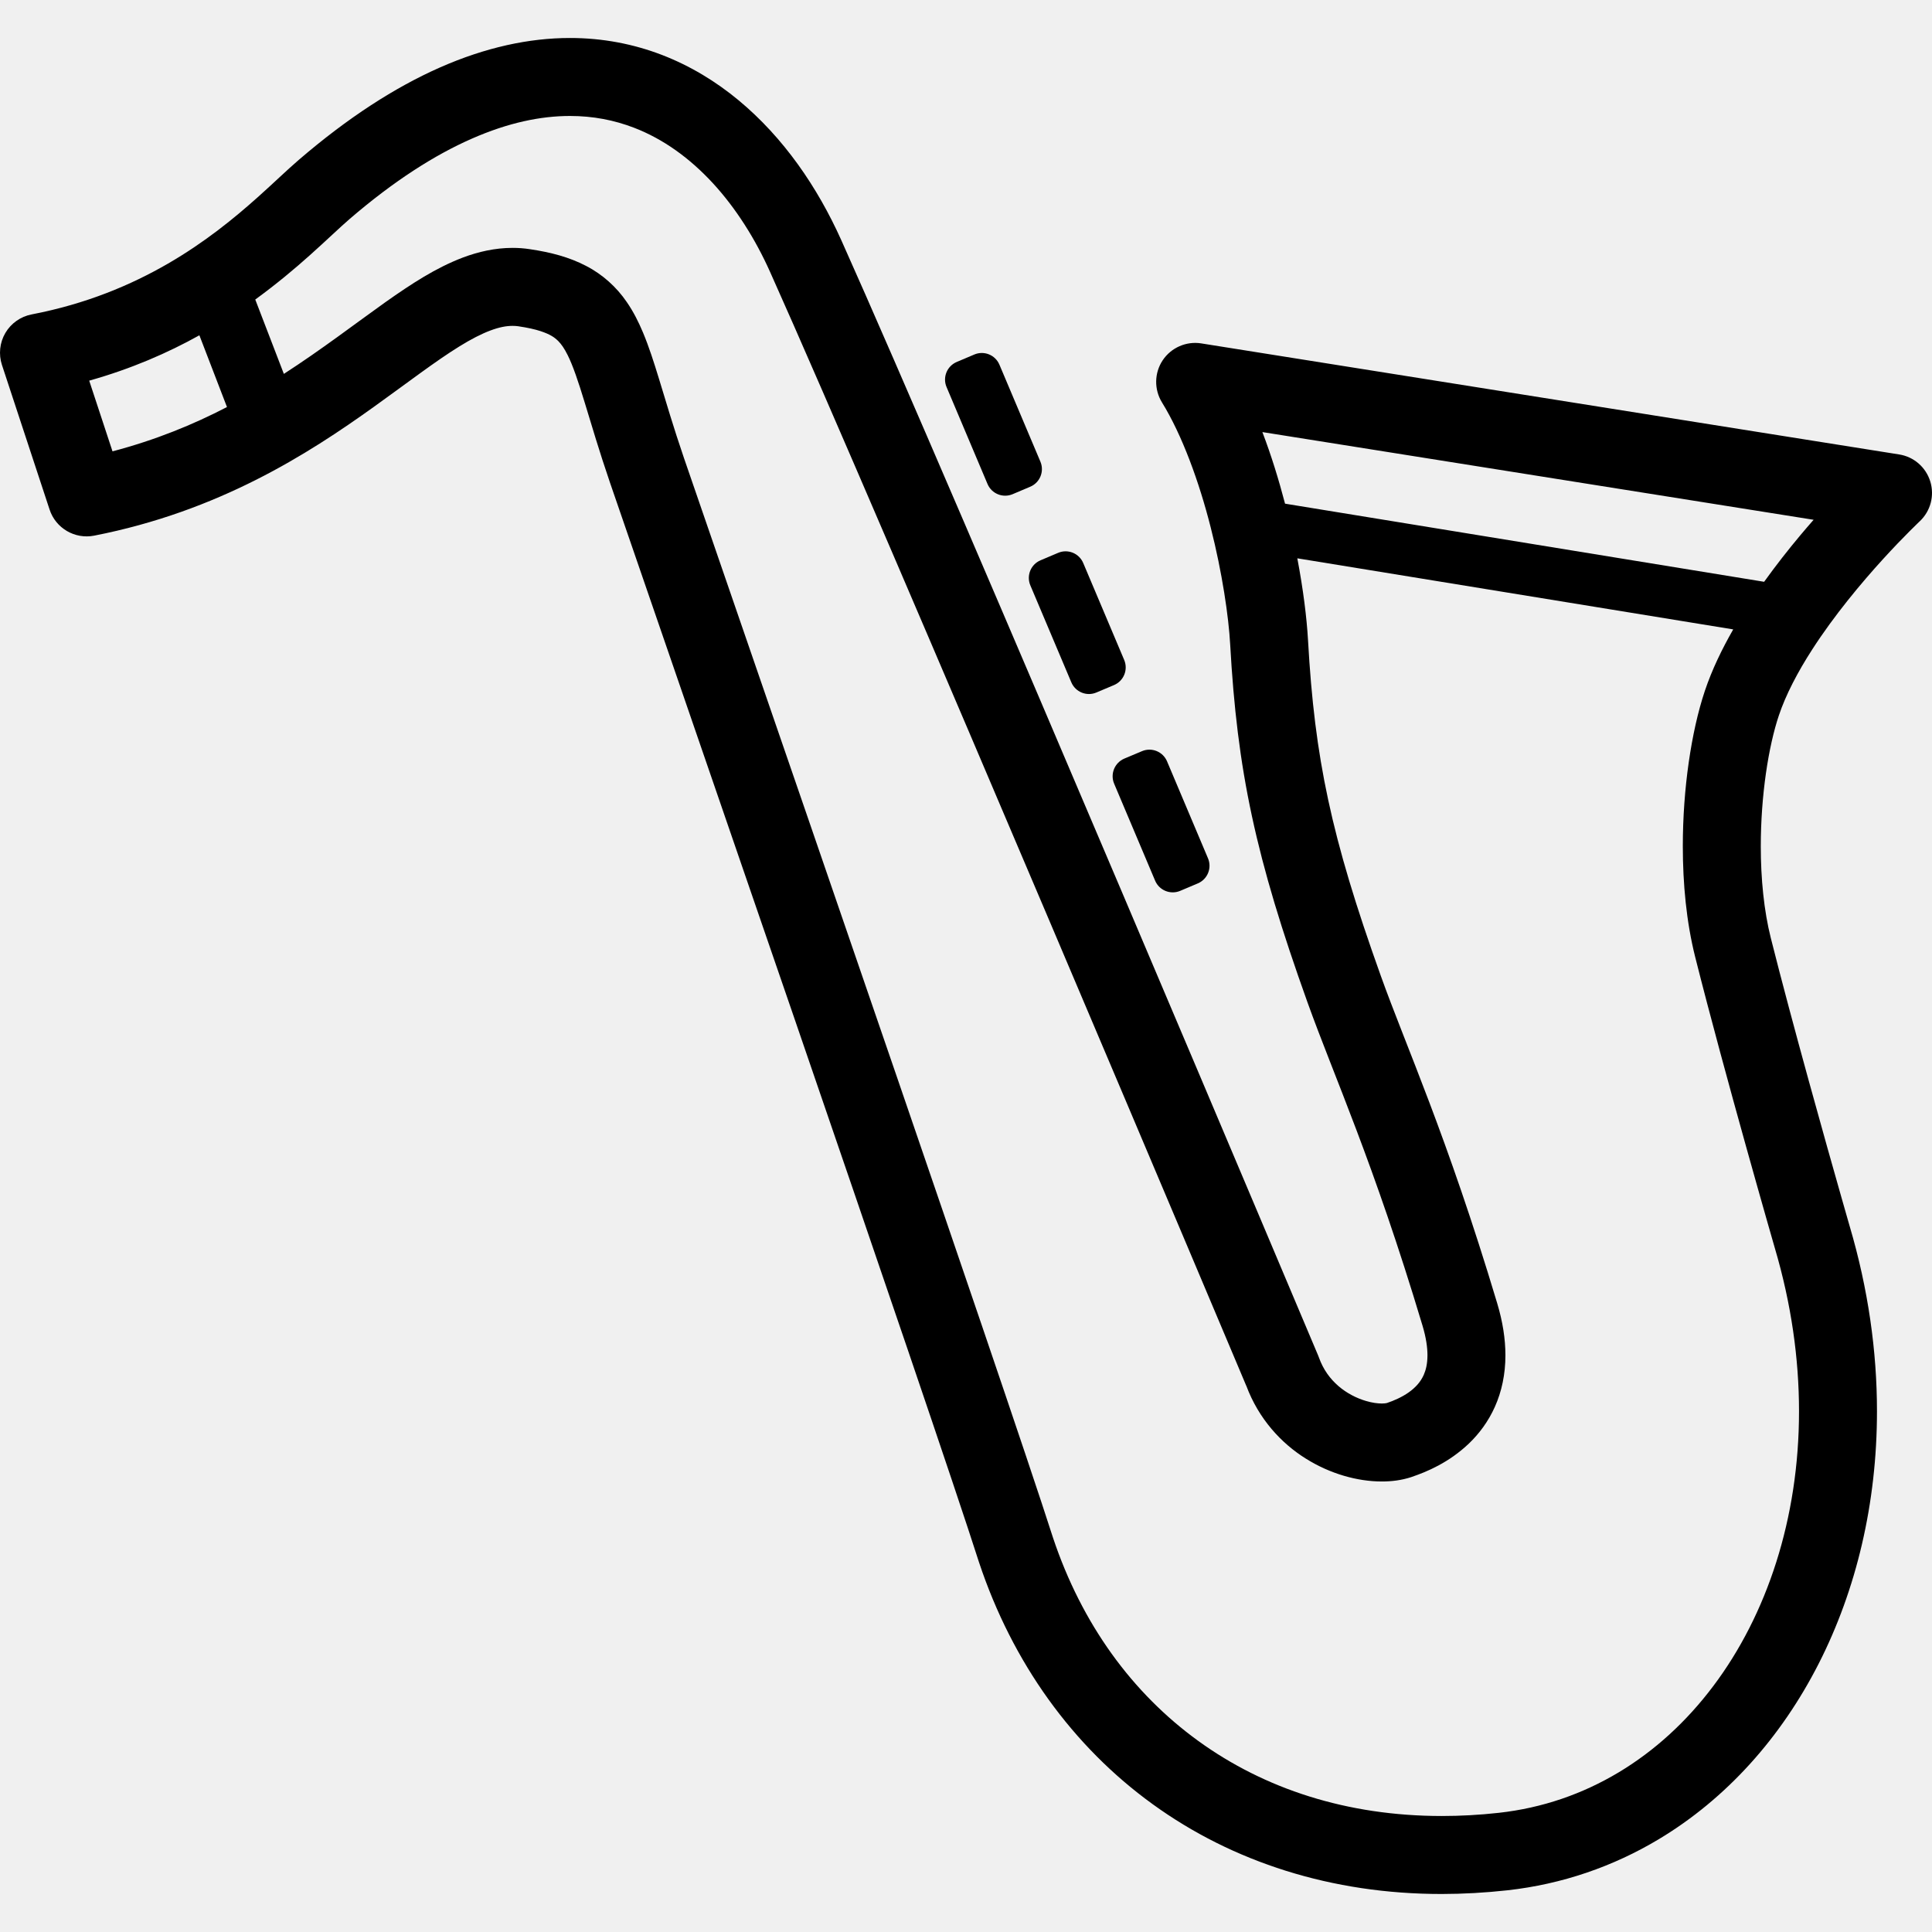
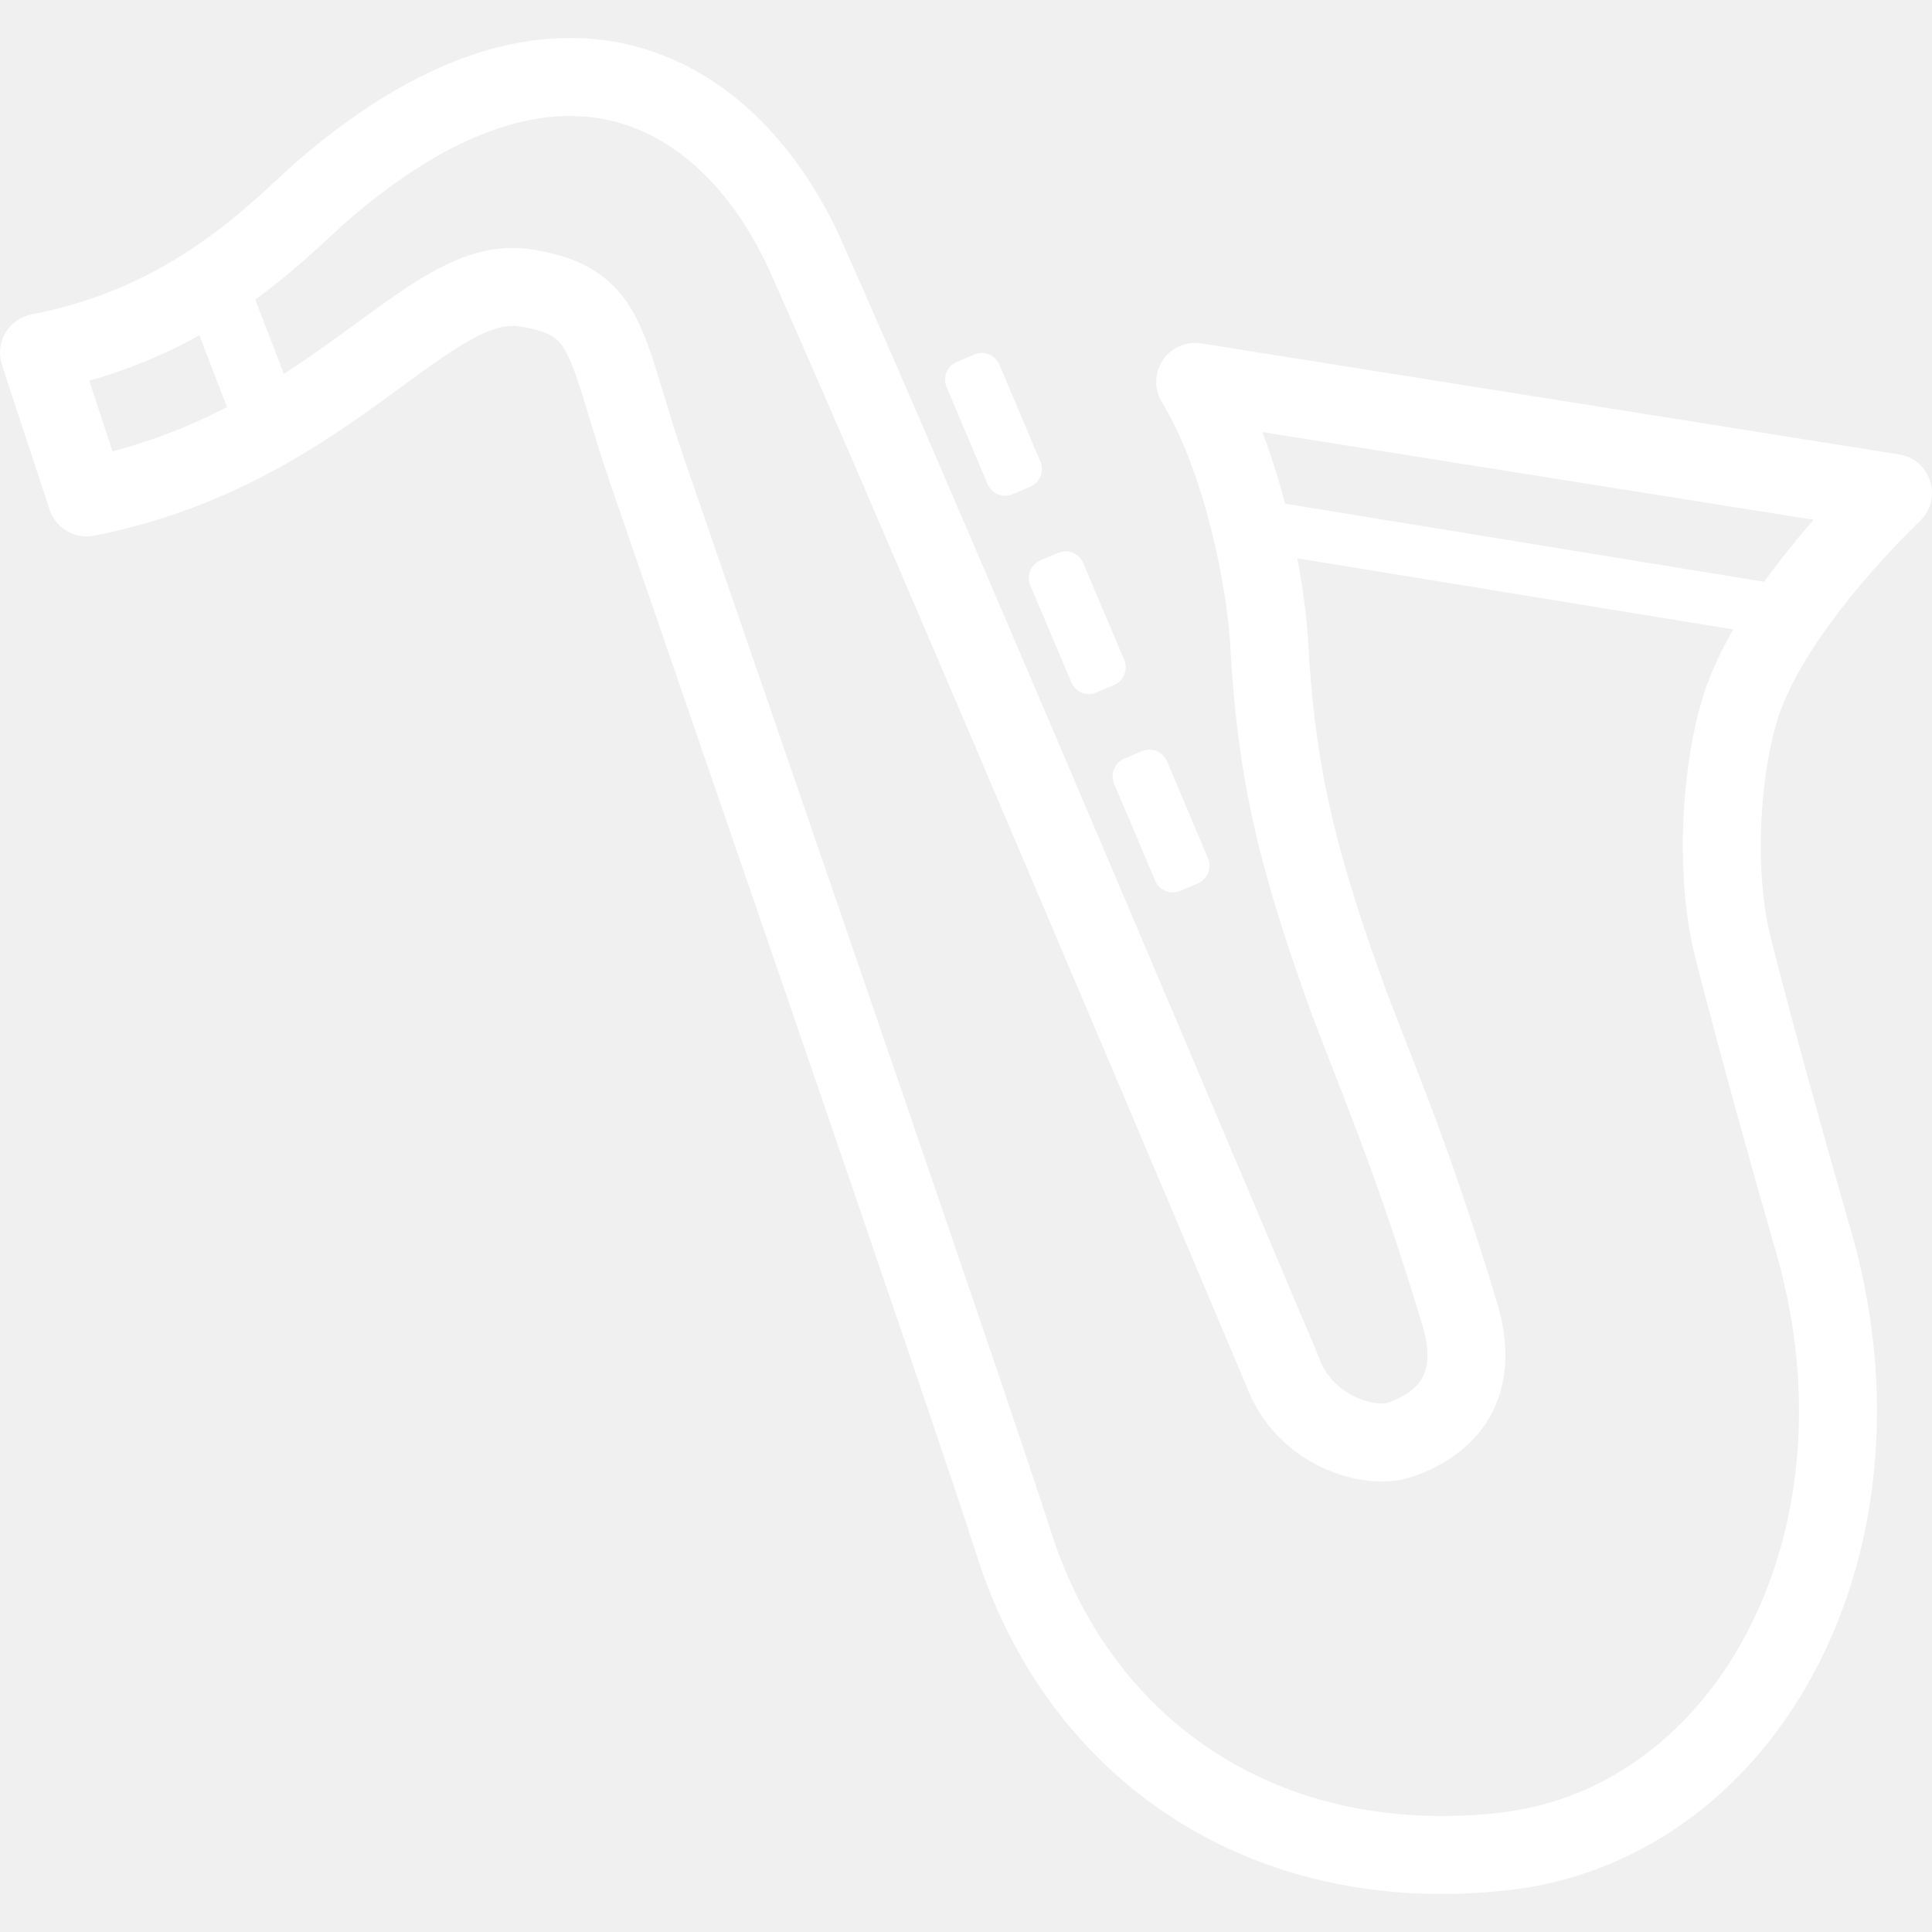
<svg xmlns="http://www.w3.org/2000/svg" height="800px" width="800px" version="1.1" id="_x32_" viewBox="0 0 512 512" xml:space="preserve">
  <g>
-     <path fill="currentColor" d="M261.702,128.261c1.091,2.587,4.066,3.788,6.645,2.706l4.675-1.979c2.579-1.082,3.787-4.066,2.696-6.644   l-10.86-25.701c-1.09-2.578-4.062-3.788-6.644-2.697l-4.672,1.978c-2.579,1.091-3.788,4.066-2.697,6.645L261.702,128.261z" />
-     <path fill="currentColor" d="M273.051,155.129l10.86,25.692c1.091,2.579,4.063,3.796,6.645,2.698l4.67-1.97   c2.579-1.09,3.788-4.066,2.698-6.653l-10.855-25.684c-1.091-2.588-4.067-3.796-6.645-2.706l-4.671,1.978   C273.17,149.574,271.96,152.541,273.051,155.129z" />
-     <path fill="currentColor" d="M295.26,207.689l10.856,25.692c1.09,2.588,4.066,3.787,6.644,2.705l4.676-1.978   c2.578-1.091,3.788-4.066,2.697-6.645l-10.855-25.701c-1.091-2.579-4.066-3.787-6.65-2.689l-4.67,1.962   C295.379,202.134,294.17,205.11,295.26,207.689z" />
-     <path fill="currentColor" d="M140.412,66.03c0.009,0,0.013,0.008,0.022,0.008c0.008,0,0.016,0,0.025,0L140.412,66.03z" />
-     <path fill="currentColor" d="M511.542,127.602c-1.158-3.779-4.35-6.56-8.252-7.169l-184.944-29.43c-3.966-0.634-7.981,1.124-10.213,4.464   c-2.232,3.339-2.316,7.719-0.211,11.151c5.373,8.707,9.874,21.11,12.918,33.123c3.069,12.005,4.772,23.773,5.17,31.027   c0.918,16.52,2.579,30.722,5.766,45.535c3.188,14.829,7.858,30.165,14.69,49.238c7.173,19.986,17.42,42.136,30.511,85.759   c0.976,3.246,1.315,5.834,1.315,7.855c-0.008,2.342-0.427,3.931-0.99,5.216c-0.849,1.893-2.18,3.339-3.99,4.632   c-1.793,1.268-3.995,2.224-5.787,2.815h0.009l-0.068,0.009c-0.17,0.051-0.63,0.118-1.268,0.118c-1.061,0-2.582-0.186-4.202-0.676   c-2.448-0.711-5.093-2.047-7.288-3.94c-2.206-1.919-4.003-4.312-5.174-7.558l-0.207-0.541c-0.004,0-24.184-57.361-52.062-122.975   c-27.891-65.639-59.45-139.453-74.326-172.636c-6.289-14-15.263-27.156-27.256-37.089c-5.998-4.963-12.766-9.088-20.252-11.971   c-7.487-2.883-15.691-4.498-24.374-4.49c-10.855-0.008-22.408,2.503-34.396,7.778c-12.001,5.293-24.48,13.342-37.495,24.534   c-3.22,2.773-6.658,6.129-10.838,9.858c-6.239,5.58-14.018,11.954-23.833,17.635c-9.819,5.673-21.643,10.669-36.116,13.451   c-2.9,0.55-5.462,2.359-6.958,4.912c-1.497,2.545-1.831,5.664-0.909,8.462l12.631,38.348c1.626,4.946,6.695,7.905,11.801,6.908   c32.946-6.45,56.487-21.483,74.207-34.189c8.856-6.349,16.338-12.107,22.561-15.945c3.107-1.928,5.876-3.348,8.226-4.227   c2.367-0.896,4.256-1.234,5.884-1.234c0.553,0,1.052,0.034,1.526,0.101l0.047,0.009c2.456,0.364,4.392,0.803,5.862,1.285   c2.604,0.871,3.686,1.64,4.714,2.655c0.765,0.786,1.556,1.868,2.46,3.686c1.356,2.688,2.806,6.932,4.535,12.622   c1.746,5.698,3.817,12.8,6.734,21.322c5.77,16.832,27.172,78.81,48.654,141.354c10.742,31.281,21.499,62.688,30.334,88.651   c8.827,25.955,15.742,46.524,18.726,55.874l0.042,0.127c8.864,26.63,24.813,48.746,46.004,64.074   c21.178,15.345,47.509,23.824,76.595,23.807c5.711-0.008,11.528-0.329,17.433-0.98h0.004c14.541-1.616,28.072-6.333,40.056-13.51   c17.996-10.779,32.477-27.011,42.436-46.574c9.959-19.563,15.433-42.457,15.433-66.873c0-15.877-2.317-32.397-7.236-49.043   l0.016,0.068c0,0-0.82-2.849-2.176-7.617c-4.072-14.288-12.961-45.864-18.748-68.851c-1.796-7.119-2.654-15.708-2.646-24.281   c0-6.645,0.499-13.29,1.357-19.292c0.854-6.003,2.088-11.38,3.424-15.345c1.81-5.444,5.018-11.59,8.882-17.559   c5.783-8.978,12.977-17.584,18.679-23.841c2.849-3.128,5.326-5.682,7.072-7.423c0.875-0.88,1.564-1.556,2.029-2.004l0.516-0.499   l0.122-0.118l0.022-0.017C511.617,135.464,512.704,131.372,511.542,127.602z M29.814,119.612l-6.172-18.734   c11.11-3.12,20.811-7.348,29.197-12.022l7.312,19.014C51.191,112.519,41.202,116.619,29.814,119.612z M470.344,330.74l0.021,0.068   c4.367,14.779,6.392,29.32,6.392,43.184c0.009,28.44-8.538,53.997-22.716,72.825c-7.089,9.436-15.564,17.179-25.105,22.895   c-9.55,5.714-20.159,9.418-31.725,10.703h0.008c-5.178,0.575-10.234,0.845-15.163,0.845c-25.117-0.016-46.934-7.185-64.476-19.876   c-17.53-12.698-30.879-30.992-38.522-53.87c-3.116-9.757-9.997-30.208-18.811-56.112c-26.521-77.982-70.368-204.888-79.001-230.056   c-2.789-8.15-4.776-14.98-6.607-20.95c-1.373-4.481-2.654-8.488-4.231-12.258c-1.184-2.824-2.545-5.546-4.324-8.116   c-2.629-3.864-6.371-7.305-10.801-9.57c-4.425-2.308-9.308-3.593-14.849-4.413c-1.573-0.246-3.12-0.347-4.612-0.347   c-4.65,0-9.059,1.024-13.164,2.562c-7.194,2.739-13.649,6.984-20.429,11.76c-8.234,5.859-16.989,12.606-27.003,19.072   l-7.578-19.706c5.618-4.092,10.445-8.142,14.456-11.735c4.506-4.024,8.099-7.508,10.534-9.596   c11.776-10.137,22.606-17.002,32.35-21.279c9.752-4.295,18.384-6.037,26.068-6.037c6.155,0,11.744,1.116,16.951,3.112   c7.799,3.001,14.804,8.082,20.912,14.702c6.099,6.62,11.244,14.77,15.166,23.528c14.706,32.803,46.296,106.692,74.156,172.264   c13.937,32.793,26.944,63.524,36.476,86.064c4.76,11.26,8.653,20.476,11.354,26.884c2.701,6.392,4.206,9.968,4.206,9.968   l0.016,0.008c3.276,8.801,9.3,15.252,15.751,19.275c3.301,2.072,6.729,3.568,10.115,4.566c3.399,0.988,6.746,1.504,10.035,1.504   c2.625,0,5.22-0.312,7.876-1.183l0.004-0.009c4.02-1.361,9.862-3.779,15.205-8.868c2.651-2.536,5.136-5.8,6.899-9.773   c1.776-3.974,2.782-8.606,2.773-13.619c0-4.321-0.718-8.92-2.182-13.789c-13.361-44.554-24.196-68.175-30.853-86.791   c-6.658-18.599-11.016-33.006-13.937-46.617c-2.921-13.603-4.451-26.504-5.343-42.338c-0.338-5.935-1.272-13.434-2.832-21.66   l115.518,18.836c-2.988,5.217-5.622,10.652-7.512,16.274c-1.855,5.546-3.276,11.98-4.282,18.98c-1.002,7-1.564,14.558-1.564,22.218   c0.004,9.908,0.93,19.986,3.272,29.319C457.105,284.85,470.327,330.69,470.344,330.74z M477.044,141.923   c-3.116,3.72-6.37,7.862-9.532,12.258L340.55,133.477c-1.657-6.315-3.623-12.741-6.007-18.971l146.086,23.241   C479.466,139.074,478.265,140.46,477.044,141.923z" />
+     <path fill="#FFFFFF" d="M261.702,128.261c1.091,2.587,4.066,3.788,6.645,2.706l4.675-1.979c2.579-1.082,3.787-4.066,2.696-6.644   l-10.86-25.701c-1.09-2.578-4.062-3.788-6.644-2.697l-4.672,1.978c-2.579,1.091-3.788,4.066-2.697,6.645L261.702,128.261z" />
+     <path fill="#FFFFFF" d="M273.051,155.129l10.86,25.692c1.091,2.579,4.063,3.796,6.645,2.698l4.67-1.97   c2.579-1.09,3.788-4.066,2.698-6.653l-10.855-25.684c-1.091-2.588-4.067-3.796-6.645-2.706l-4.671,1.978   C273.17,149.574,271.96,152.541,273.051,155.129z" />
+     <path fill="#FFFFFF" d="M295.26,207.689l10.856,25.692c1.09,2.588,4.066,3.787,6.644,2.705l4.676-1.978   c2.578-1.091,3.788-4.066,2.697-6.645l-10.855-25.701c-1.091-2.579-4.066-3.787-6.65-2.689l-4.67,1.962   C295.379,202.134,294.17,205.11,295.26,207.689z" />
+     <path fill="#FFFFFF" d="M140.412,66.03c0.009,0,0.013,0.008,0.022,0.008c0.008,0,0.016,0,0.025,0L140.412,66.03z" />
+     <path fill="#FFFFFF" d="M511.542,127.602c-1.158-3.779-4.35-6.56-8.252-7.169l-184.944-29.43c-3.966-0.634-7.981,1.124-10.213,4.464   c-2.232,3.339-2.316,7.719-0.211,11.151c5.373,8.707,9.874,21.11,12.918,33.123c3.069,12.005,4.772,23.773,5.17,31.027   c0.918,16.52,2.579,30.722,5.766,45.535c3.188,14.829,7.858,30.165,14.69,49.238c7.173,19.986,17.42,42.136,30.511,85.759   c0.976,3.246,1.315,5.834,1.315,7.855c-0.008,2.342-0.427,3.931-0.99,5.216c-0.849,1.893-2.18,3.339-3.99,4.632   c-1.793,1.268-3.995,2.224-5.787,2.815h0.009l-0.068,0.009c-0.17,0.051-0.63,0.118-1.268,0.118c-1.061,0-2.582-0.186-4.202-0.676   c-2.448-0.711-5.093-2.047-7.288-3.94c-2.206-1.919-4.003-4.312-5.174-7.558l-0.207-0.541c-0.004,0-24.184-57.361-52.062-122.975   c-27.891-65.639-59.45-139.453-74.326-172.636c-6.289-14-15.263-27.156-27.256-37.089c-5.998-4.963-12.766-9.088-20.252-11.971   c-7.487-2.883-15.691-4.498-24.374-4.49c-10.855-0.008-22.408,2.503-34.396,7.778c-12.001,5.293-24.48,13.342-37.495,24.534   c-3.22,2.773-6.658,6.129-10.838,9.858c-6.239,5.58-14.018,11.954-23.833,17.635c-9.819,5.673-21.643,10.669-36.116,13.451   c-2.9,0.55-5.462,2.359-6.958,4.912c-1.497,2.545-1.831,5.664-0.909,8.462l12.631,38.348c1.626,4.946,6.695,7.905,11.801,6.908   c32.946-6.45,56.487-21.483,74.207-34.189c8.856-6.349,16.338-12.107,22.561-15.945c3.107-1.928,5.876-3.348,8.226-4.227   c2.367-0.896,4.256-1.234,5.884-1.234c0.553,0,1.052,0.034,1.526,0.101l0.047,0.009c2.456,0.364,4.392,0.803,5.862,1.285   c2.604,0.871,3.686,1.64,4.714,2.655c0.765,0.786,1.556,1.868,2.46,3.686c1.356,2.688,2.806,6.932,4.535,12.622   c1.746,5.698,3.817,12.8,6.734,21.322c5.77,16.832,27.172,78.81,48.654,141.354c10.742,31.281,21.499,62.688,30.334,88.651   c8.827,25.955,15.742,46.524,18.726,55.874l0.042,0.127c8.864,26.63,24.813,48.746,46.004,64.074   c21.178,15.345,47.509,23.824,76.595,23.807c5.711-0.008,11.528-0.329,17.433-0.98h0.004c14.541-1.616,28.072-6.333,40.056-13.51   c17.996-10.779,32.477-27.011,42.436-46.574c9.959-19.563,15.433-42.457,15.433-66.873c0-15.877-2.317-32.397-7.236-49.043   l0.016,0.068c0,0-0.82-2.849-2.176-7.617c-4.072-14.288-12.961-45.864-18.748-68.851c-1.796-7.119-2.654-15.708-2.646-24.281   c0-6.645,0.499-13.29,1.357-19.292c0.854-6.003,2.088-11.38,3.424-15.345c1.81-5.444,5.018-11.59,8.882-17.559   c5.783-8.978,12.977-17.584,18.679-23.841c2.849-3.128,5.326-5.682,7.072-7.423c0.875-0.88,1.564-1.556,2.029-2.004l0.516-0.499   l0.122-0.118l0.022-0.017C511.617,135.464,512.704,131.372,511.542,127.602z M29.814,119.612l-6.172-18.734   c11.11-3.12,20.811-7.348,29.197-12.022l7.312,19.014C51.191,112.519,41.202,116.619,29.814,119.612z M470.344,330.74l0.021,0.068   c4.367,14.779,6.392,29.32,6.392,43.184c0.009,28.44-8.538,53.997-22.716,72.825c-7.089,9.436-15.564,17.179-25.105,22.895   c-9.55,5.714-20.159,9.418-31.725,10.703h0.008c-5.178,0.575-10.234,0.845-15.163,0.845c-25.117-0.016-46.934-7.185-64.476-19.876   c-17.53-12.698-30.879-30.992-38.522-53.87c-3.116-9.757-9.997-30.208-18.811-56.112c-26.521-77.982-70.368-204.888-79.001-230.056   c-2.789-8.15-4.776-14.98-6.607-20.95c-1.373-4.481-2.654-8.488-4.231-12.258c-1.184-2.824-2.545-5.546-4.324-8.116   c-2.629-3.864-6.371-7.305-10.801-9.57c-4.425-2.308-9.308-3.593-14.849-4.413c-1.573-0.246-3.12-0.347-4.612-0.347   c-4.65,0-9.059,1.024-13.164,2.562c-7.194,2.739-13.649,6.984-20.429,11.76c-8.234,5.859-16.989,12.606-27.003,19.072   l-7.578-19.706c5.618-4.092,10.445-8.142,14.456-11.735c4.506-4.024,8.099-7.508,10.534-9.596   c11.776-10.137,22.606-17.002,32.35-21.279c9.752-4.295,18.384-6.037,26.068-6.037c6.155,0,11.744,1.116,16.951,3.112   c7.799,3.001,14.804,8.082,20.912,14.702c6.099,6.62,11.244,14.77,15.166,23.528c14.706,32.803,46.296,106.692,74.156,172.264   c13.937,32.793,26.944,63.524,36.476,86.064c4.76,11.26,8.653,20.476,11.354,26.884c2.701,6.392,4.206,9.968,4.206,9.968   l0.016,0.008c3.276,8.801,9.3,15.252,15.751,19.275c3.301,2.072,6.729,3.568,10.115,4.566c3.399,0.988,6.746,1.504,10.035,1.504   c2.625,0,5.22-0.312,7.876-1.183l0.004-0.009c4.02-1.361,9.862-3.779,15.205-8.868c2.651-2.536,5.136-5.8,6.899-9.773   c1.776-3.974,2.782-8.606,2.773-13.619c0-4.321-0.718-8.92-2.182-13.789c-13.361-44.554-24.196-68.175-30.853-86.791   c-6.658-18.599-11.016-33.006-13.937-46.617c-2.921-13.603-4.451-26.504-5.343-42.338c-0.338-5.935-1.272-13.434-2.832-21.66   l115.518,18.836c-2.988,5.217-5.622,10.652-7.512,16.274c-1.855,5.546-3.276,11.98-4.282,18.98c-1.002,7-1.564,14.558-1.564,22.218   c0.004,9.908,0.93,19.986,3.272,29.319C457.105,284.85,470.327,330.69,470.344,330.74z M477.044,141.923   c-3.116,3.72-6.37,7.862-9.532,12.258L340.55,133.477c-1.657-6.315-3.623-12.741-6.007-18.971l146.086,23.241   C479.466,139.074,478.265,140.46,477.044,141.923z" />
  </g>
</svg>
